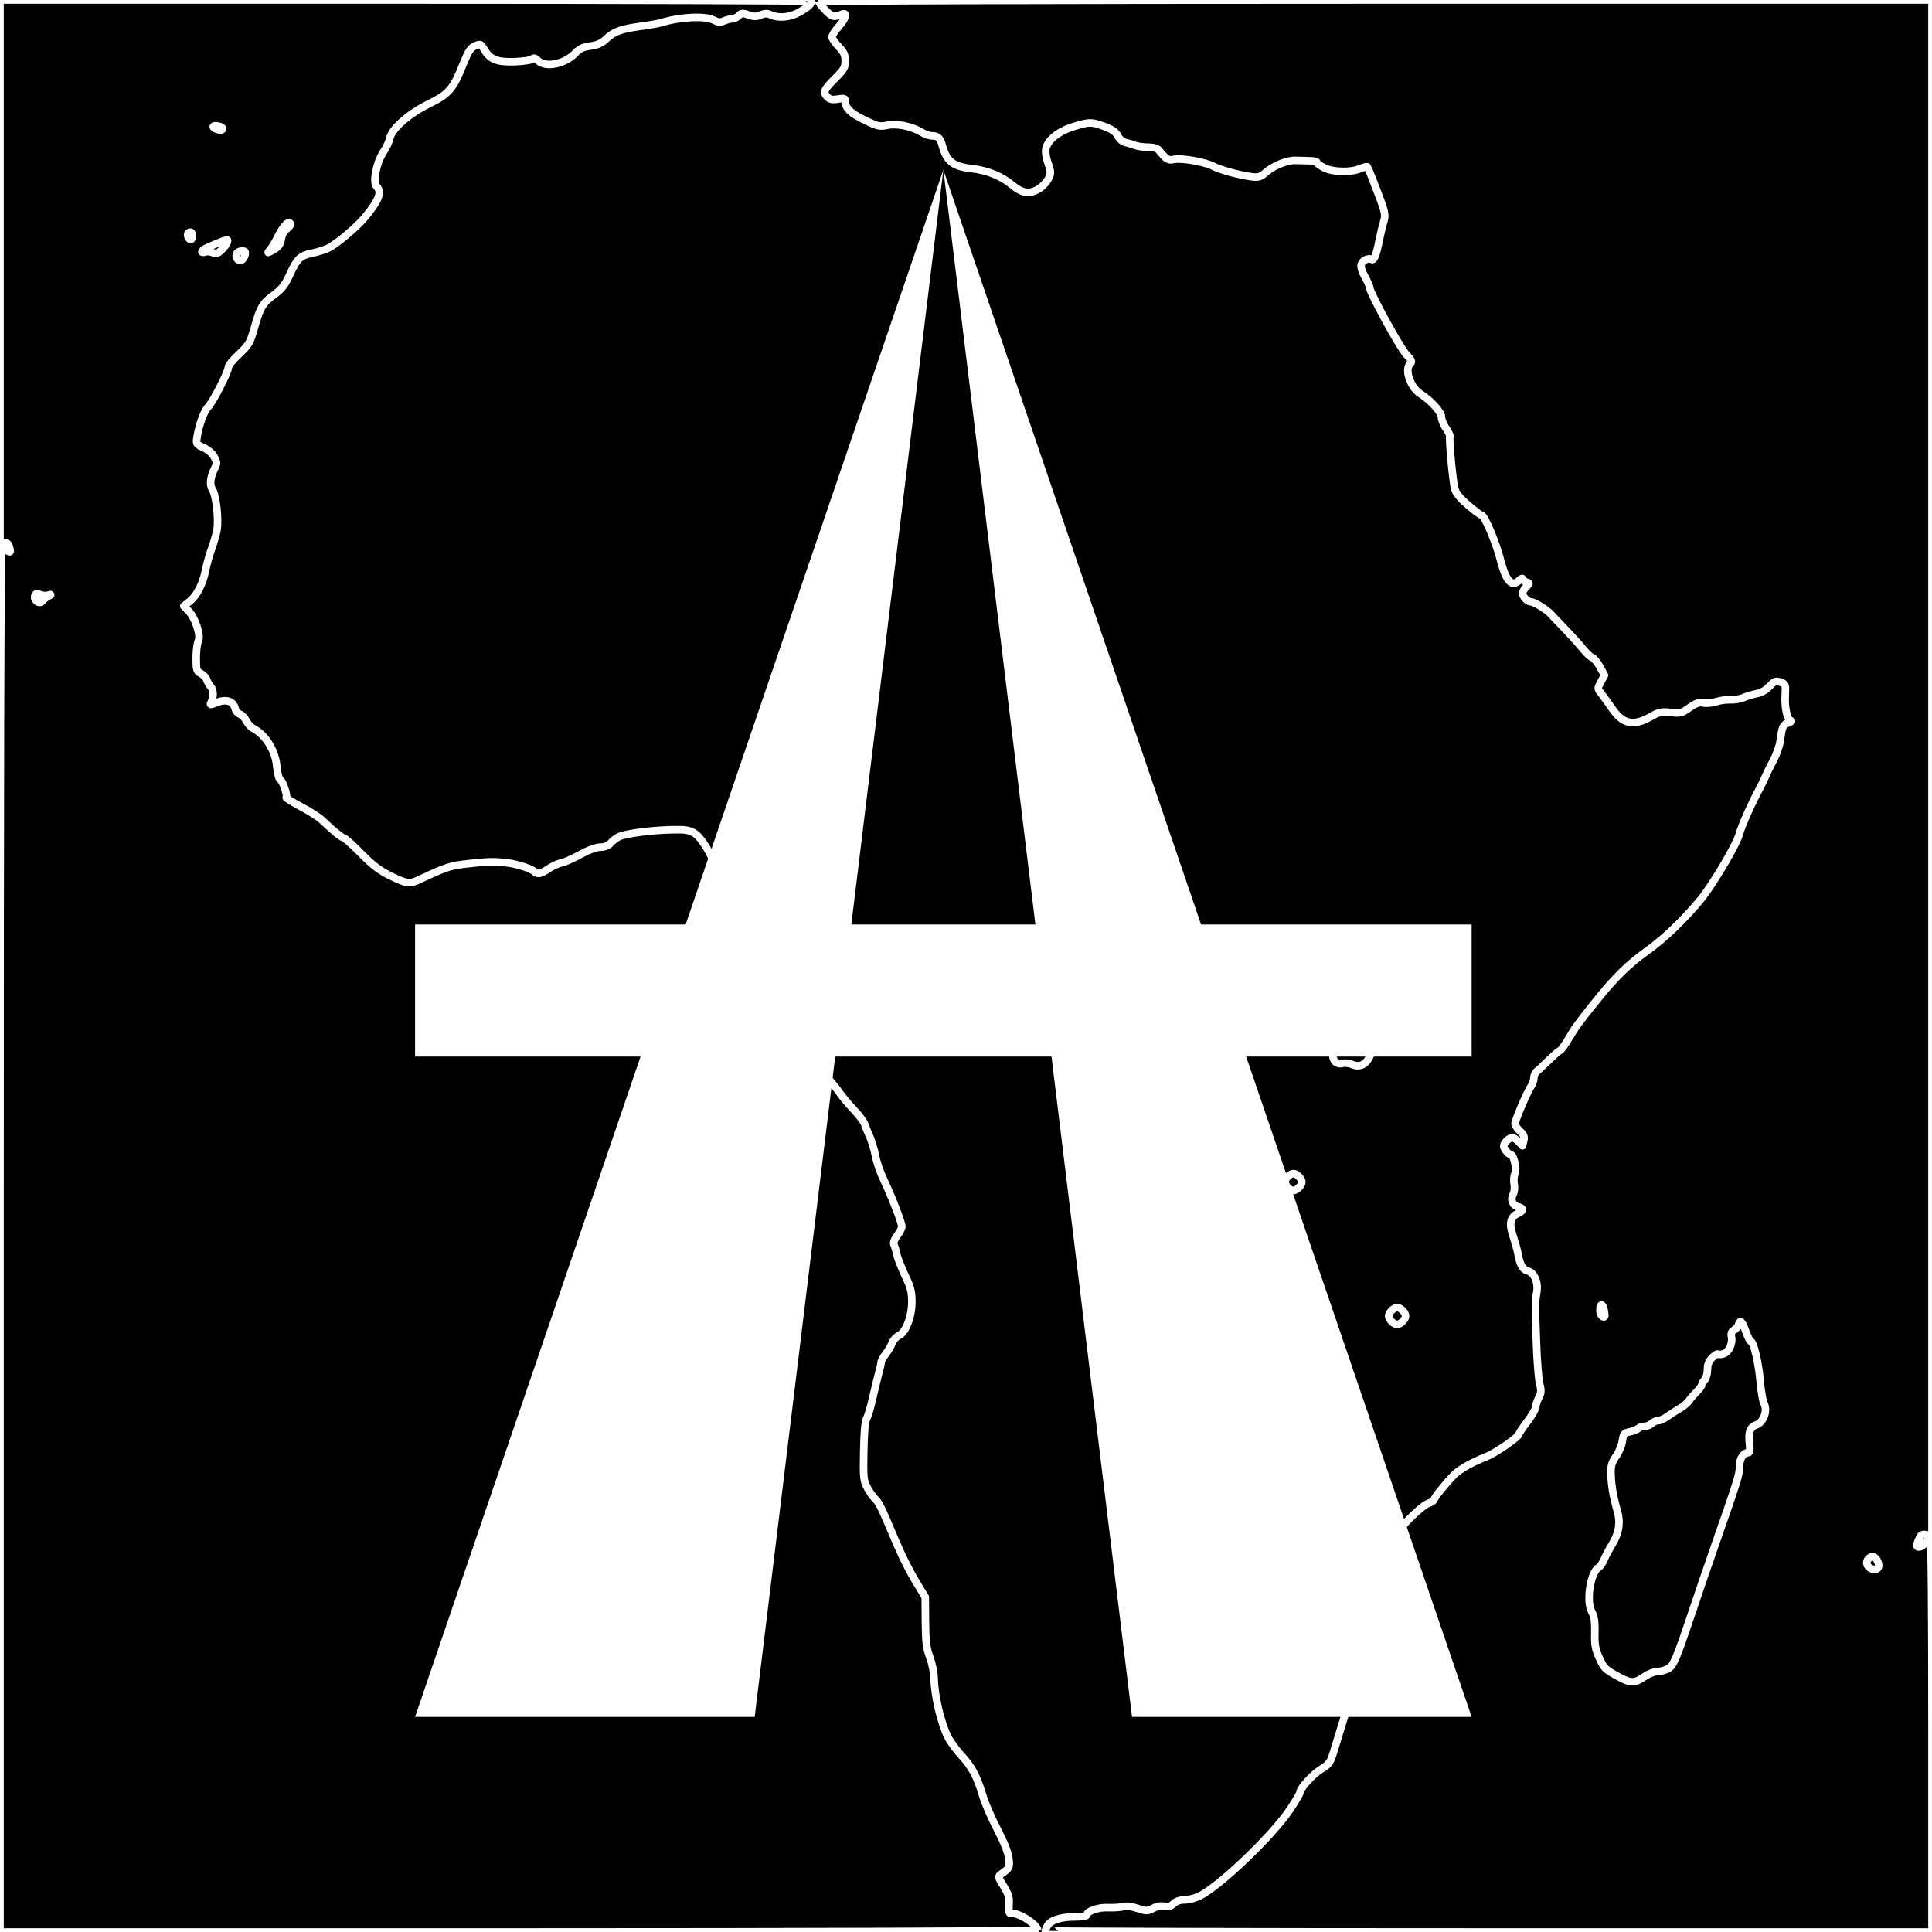
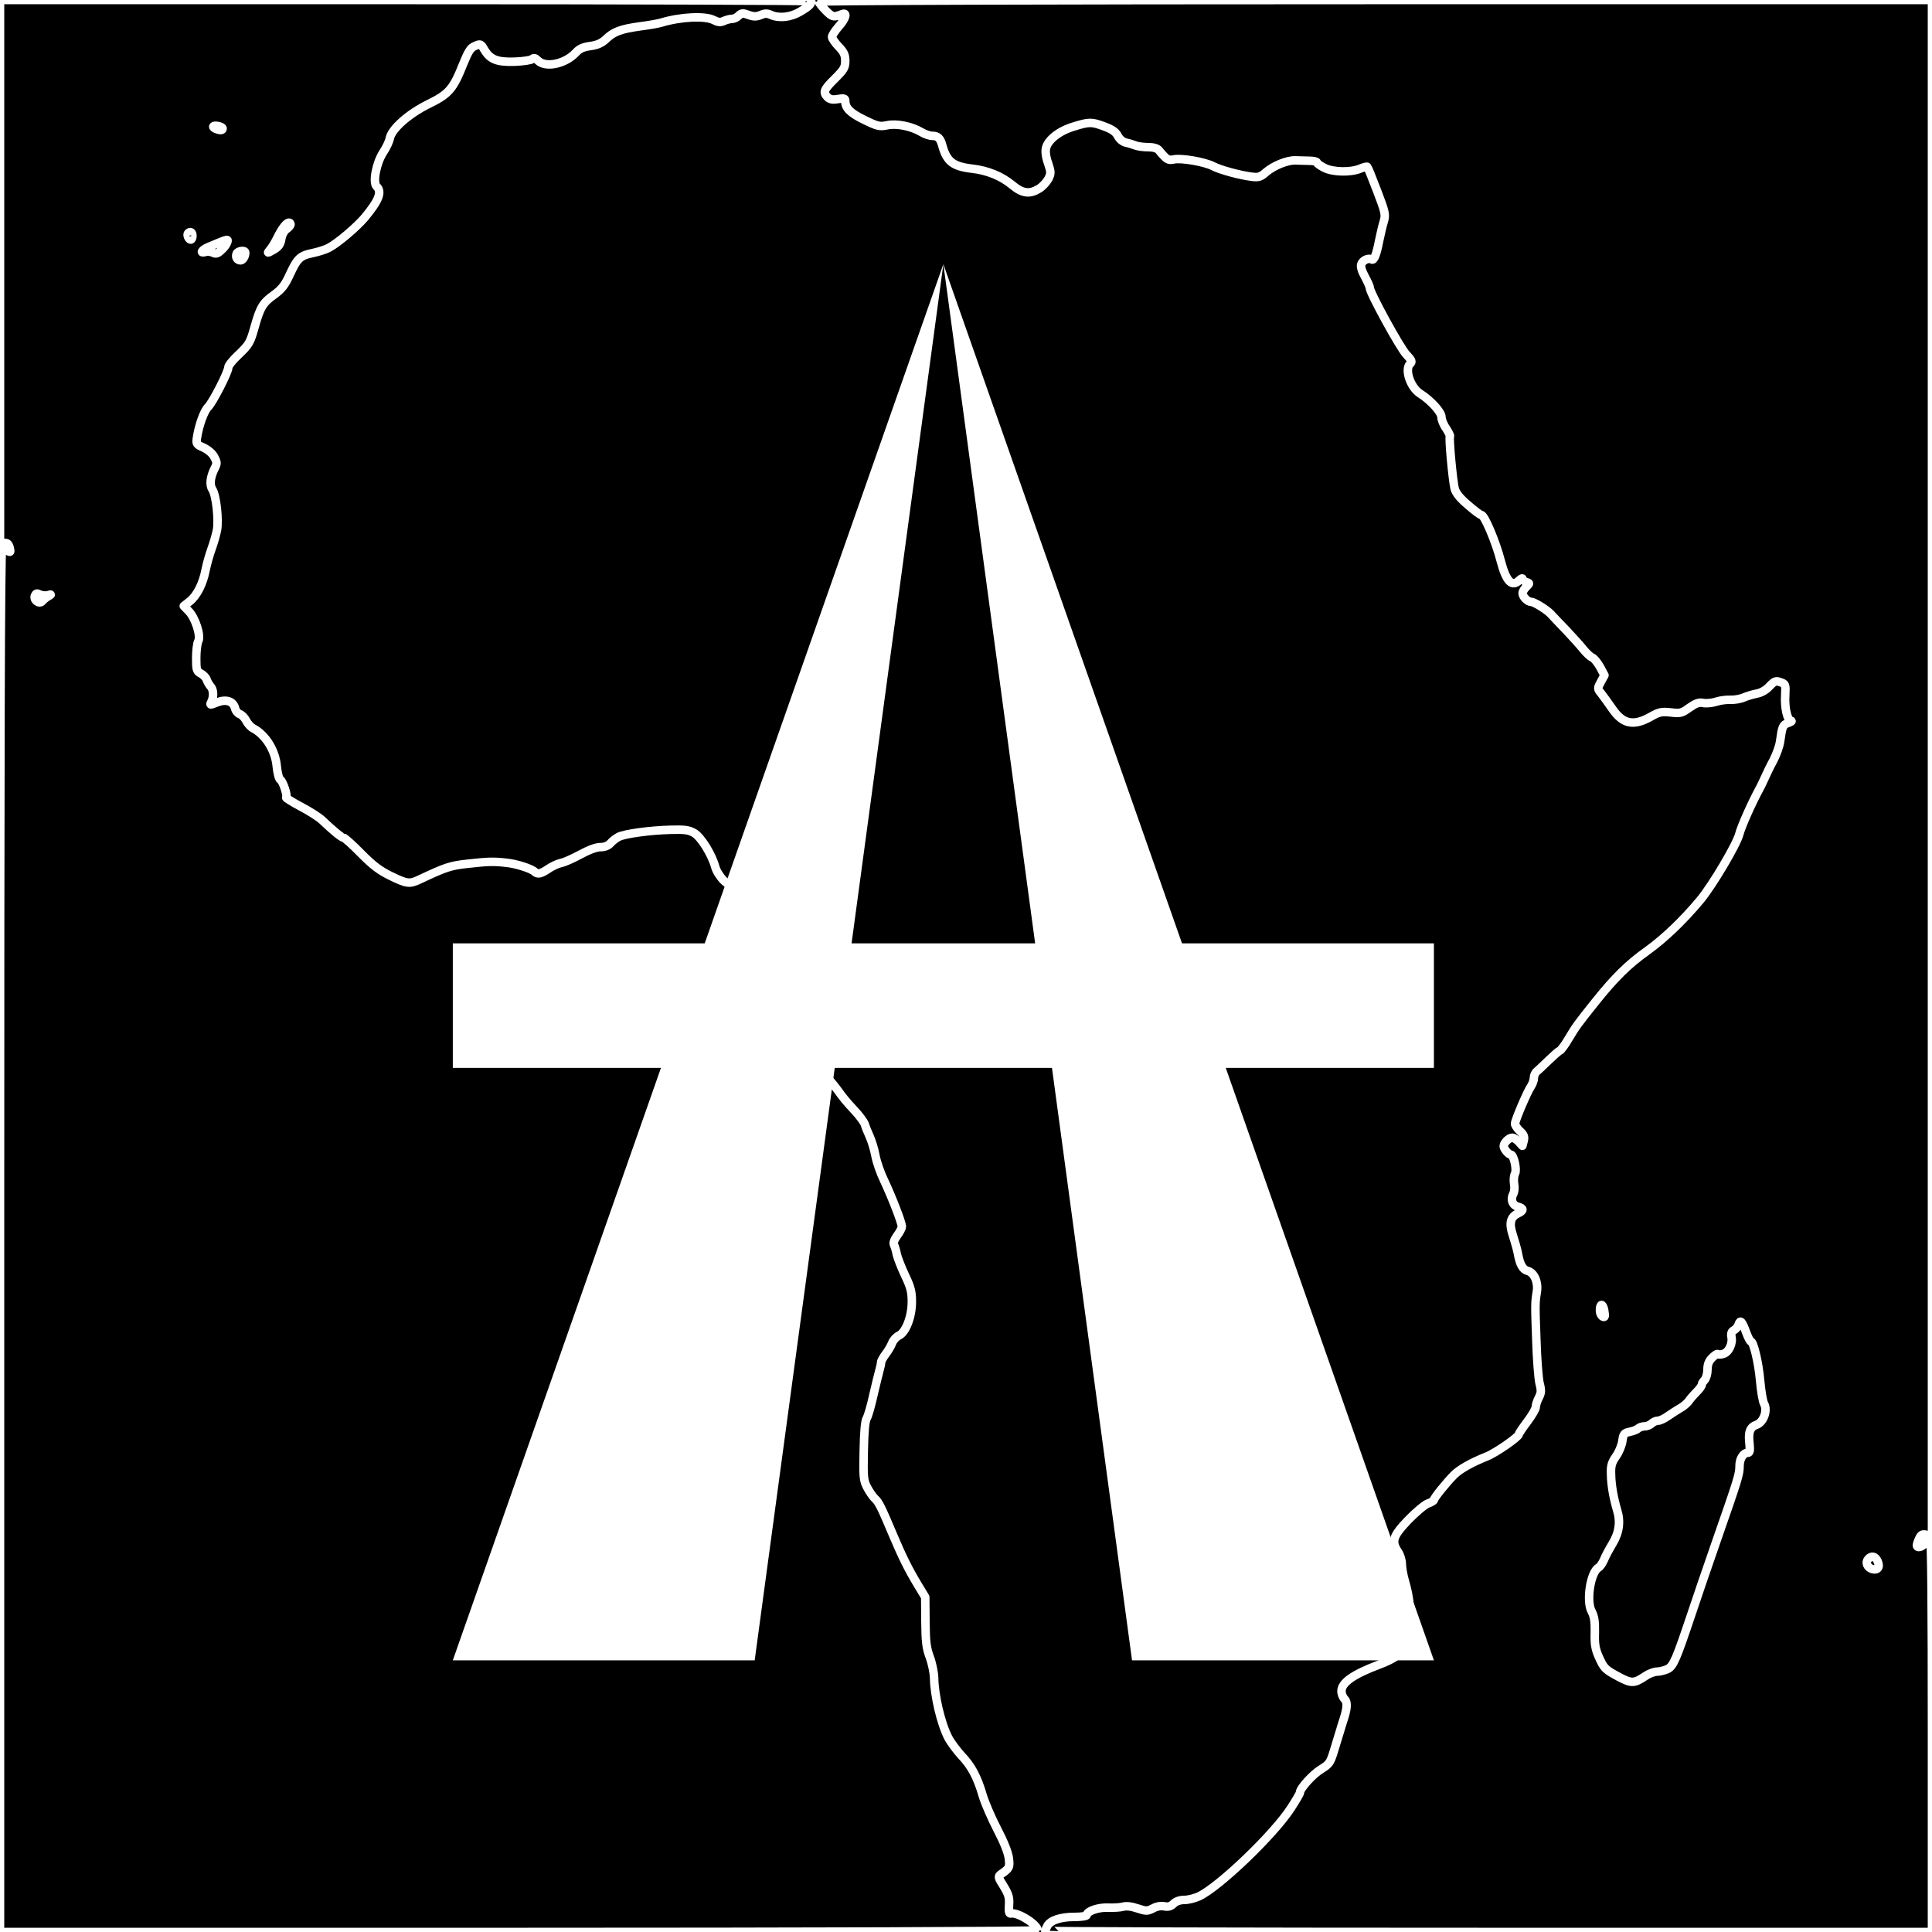
- <svg xmlns="http://www.w3.org/2000/svg" role="img" aria-label="ANARCHISM.AFRICA — A inside the African continent" version="1.0" width="1024" height="1024" viewBox="0 0 1024 1024" preserveAspectRatio="xMidYMid meet">
+ <svg xmlns="http://www.w3.org/2000/svg" viewBox="0 0 1024 1024" width="1024" height="1024" role="img" aria-label="ANARCHISM.AFRICA — A inside the African continent">
  <rect width="100%" height="100%" fill="#000" />
-   <style>path{fill:none !important;stroke:#fff !important;stroke-width:4 !important;stroke-linejoin:round;stroke-linecap:round;vector-effect:non-scaling-stroke}</style>
-   <g transform="translate(0,1024) scale(0.1,-0.1)" fill="none" stroke="#fff">
+   <g transform="translate(0,1024) scale(0.1,-0.1)" fill="none" stroke="#fff" stroke-width="45" stroke-linejoin="round" stroke-linecap="round">
+     <path d="M4340 10231 c0 -5 16 -26 36 -46 35 -36 43 -38 87 -20 30 12 20 -24 -18 -66 -19 -22 -35 -46 -35 -55 0 -8 16 -31 35 -51 28 -29 35 -44 35 -76 0 -35 -7 -46 -55 -94 -59 -58 -64 -72 -39 -98 13 -12 26 -15 55 -10 31 5 39 4 39 -9 0 -39 25 -64 100 -101 72 -35 82 -37 122 -29 50 11 129 -5 181 -36 18 -11 44 -20 58 -20 30 0 43 -13 53 -50 24 -87 57 -112 158 -124 81 -9 155 -39 212 -86 55 -46 93 -51 143 -20 18 10 39 34 49 51 15 30 15 36 -1 84 -12 33 -15 62 -11 80 11 45 70 91 146 114 84 26 96 26 165 0 40 -15 60 -29 70 -50 9 -17 26 -31 43 -35 15 -3 37 -10 50 -15 13 -5 43 -9 67 -9 28 0 49 -6 57 -16 42 -51 49 -55 79 -49 39 9 165 -13 209 -36 38 -20 142 -48 206 -56 35 -4 46 -1 75 25 40 34 111 63 154 62 17 -1 49 -1 73 -2 23 0 42 -4 42 -9 0 -5 17 -17 38 -28 46 -24 140 -26 191 -5 19 8 36 12 38 10 3 -3 26 -60 52 -128 44 -115 46 -126 35 -163 -7 -22 -17 -67 -24 -100 -15 -77 -28 -108 -40 -100 -17 10 -49 -5 -55 -26 -4 -12 3 -37 19 -65 14 -26 26 -52 26 -59 0 -26 161 -320 194 -354 29 -31 32 -38 20 -49 -31 -29 1 -126 54 -159 54 -34 112 -97 112 -123 0 -14 11 -42 25 -61 13 -20 22 -39 20 -41 -7 -6 15 -238 25 -278 7 -24 28 -51 71 -87 33 -29 65 -53 71 -53 16 0 77 -144 102 -242 29 -111 60 -143 100 -102 9 8 16 11 16 5 0 -5 9 -12 19 -16 20 -6 20 -6 0 -26 -10 -10 -19 -25 -19 -33 0 -19 27 -46 45 -46 16 0 83 -41 105 -65 8 -9 44 -47 80 -84 36 -38 78 -85 94 -105 16 -19 36 -38 45 -41 9 -3 27 -25 41 -49 l24 -45 -19 -35 c-19 -35 -19 -36 3 -63 12 -16 38 -51 57 -79 56 -82 112 -94 202 -44 47 27 59 29 108 24 52 -6 59 -4 99 25 35 24 51 30 74 25 17 -3 47 0 69 7 21 7 55 11 75 10 20 -1 52 4 70 12 18 8 50 17 70 21 23 4 49 19 67 39 27 28 33 30 58 21 27 -9 28 -12 25 -71 -4 -66 12 -132 31 -134 7 0 0 -5 -16 -11 -28 -10 -31 -18 -42 -97 -3 -24 -19 -69 -35 -100 -17 -31 -37 -72 -45 -91 -9 -19 -21 -46 -29 -60 -41 -75 -97 -201 -107 -240 -13 -54 -143 -273 -207 -350 -91 -109 -189 -203 -282 -270 -100 -71 -173 -143 -275 -271 -92 -115 -103 -130 -141 -194 -19 -33 -41 -62 -47 -64 -6 -2 -32 -25 -58 -50 -26 -25 -54 -52 -63 -59 -9 -7 -16 -23 -16 -35 0 -12 -7 -32 -15 -44 -20 -29 -85 -181 -85 -199 0 -8 12 -26 26 -39 21 -19 25 -30 20 -51 l-7 -27 -20 22 c-11 11 -26 21 -34 21 -17 0 -45 -27 -45 -45 0 -14 26 -45 38 -45 15 0 33 -80 22 -100 -6 -11 -8 -35 -5 -54 4 -19 2 -43 -5 -55 -15 -29 -4 -60 26 -67 31 -8 31 -21 0 -35 -41 -19 -49 -53 -27 -118 10 -31 22 -73 26 -94 10 -58 26 -87 52 -93 34 -9 56 -57 49 -108 -10 -62 -10 -67 -3 -261 3 -99 11 -201 17 -227 10 -38 9 -51 -4 -76 -9 -17 -16 -39 -16 -49 0 -10 -20 -45 -45 -78 -25 -33 -45 -63 -45 -67 0 -14 -124 -100 -171 -118 -80 -32 -142 -67 -172 -97 -42 -42 -107 -123 -107 -133 0 -4 -14 -13 -32 -19 -17 -6 -64 -46 -105 -88 -81 -85 -90 -113 -53 -168 11 -16 20 -46 20 -65 0 -19 7 -60 16 -90 27 -93 32 -160 17 -212 -10 -35 -11 -53 -3 -68 8 -15 7 -29 -6 -56 -22 -46 -63 -77 -145 -107 -137 -52 -199 -95 -199 -141 0 -13 7 -32 16 -41 18 -18 15 -52 -10 -125 -8 -25 -26 -84 -40 -131 -25 -83 -27 -87 -75 -117 -44 -27 -111 -101 -111 -123 0 -5 -21 -41 -47 -81 -89 -139 -380 -418 -488 -469 -22 -10 -57 -19 -77 -19 -24 0 -45 -7 -58 -20 -14 -14 -28 -18 -48 -14 -18 4 -42 0 -61 -11 -30 -15 -36 -15 -82 0 -32 11 -60 14 -77 9 -15 -4 -50 -6 -78 -5 -52 3 -114 -19 -114 -39 0 -6 -29 -10 -65 -10 -74 0 -128 -18 -144 -48 -6 -12 -11 -23 -11 -26 0 -3 1058 -6 2350 -6 l2350 0 0 1040 c0 693 -3 1040 -10 1040 -6 0 -18 -9 -27 -20 -18 -21 -43 -27 -43 -10 0 5 5 21 12 35 10 22 16 25 40 20 l28 -7 0 4071 0 4071 -2950 0 c-1775 0 -2950 -4 -2950 -9z m4165 -6969 c-9 -9 -25 11 -25 32 0 37 14 40 22 4 3 -18 5 -34 3 -36z m750 -84 c10 -27 21 -48 25 -48 14 0 41 -114 49 -208 5 -55 14 -110 21 -122 20 -36 -3 -99 -41 -112 -34 -12 -44 -39 -36 -104 3 -32 1 -44 -9 -44 -24 0 -44 -31 -44 -70 0 -44 -6 -64 -125 -405 -48 -137 -106 -308 -130 -380 -80 -238 -95 -275 -126 -291 -15 -7 -41 -14 -56 -14 -16 0 -44 -11 -63 -24 -58 -39 -72 -39 -136 -6 -78 42 -82 46 -110 108 -19 43 -23 68 -21 130 1 58 -3 85 -17 111 -30 55 -6 208 36 232 9 5 21 23 29 41 7 18 28 57 46 87 35 58 43 116 24 177 -19 64 -31 132 -32 186 -2 48 2 64 26 99 16 22 31 59 34 82 5 37 9 42 39 48 19 4 39 12 45 18 6 6 21 11 33 11 13 0 29 7 38 15 8 8 23 15 34 15 10 0 34 11 53 25 19 13 48 32 64 41 17 9 36 26 44 36 7 11 26 33 42 49 16 16 29 34 29 40 0 6 7 17 15 25 8 9 15 33 15 54 0 28 7 46 24 63 14 14 27 23 30 20 3 -3 16 -3 29 1 29 7 52 54 44 91 -3 18 1 29 14 35 10 6 21 19 24 31 9 26 18 17 40 -43z m697 -1213 c14 -31 0 -50 -30 -41 -25 8 -36 34 -21 52 18 21 38 17 51 -11z" />
    <path d="M0 8799 l0 -1440 22 3 c16 2 23 -4 29 -24 6 -25 5 -27 -11 -18 -10 6 -23 10 -29 10 -8 0 -11 -1078 -11 -3665 l0 -3665 2750 0 c1513 0 2750 4 2750 9 0 30 -105 97 -141 89 -11 -2 -13 8 -11 44 3 40 -2 57 -28 100 -31 49 -31 52 -14 65 44 30 47 35 41 84 -4 31 -26 86 -61 153 -30 58 -65 138 -77 178 -29 100 -61 159 -115 215 -24 27 -55 68 -68 93 -39 75 -74 225 -75 317 -1 29 -11 78 -23 110 -18 48 -22 80 -23 188 l-1 130 -40 66 c-49 81 -82 148 -129 259 -64 152 -78 180 -98 197 -10 10 -29 36 -40 58 -20 37 -22 53 -19 193 2 106 7 161 16 175 7 12 23 67 35 122 13 55 27 114 32 131 5 17 9 36 9 43 0 7 11 27 24 44 14 18 29 44 35 60 6 15 22 32 35 38 37 17 69 100 69 179 0 54 -6 78 -37 142 -20 43 -39 92 -43 110 -3 18 -10 40 -14 49 -6 11 0 27 16 50 14 18 25 40 25 48 0 21 -53 157 -95 246 -19 39 -39 97 -45 130 -6 33 -20 78 -30 100 -10 22 -22 51 -26 65 -4 13 -31 50 -60 80 -30 31 -66 75 -81 98 -16 22 -53 67 -83 99 -65 68 -82 94 -100 148 -7 22 -23 61 -37 88 -19 38 -21 47 -8 47 33 0 52 35 59 109 3 40 11 82 17 93 8 14 7 28 -1 48 -10 24 -8 32 13 64 24 34 28 55 42 186 6 49 3 60 -22 98 -45 69 -78 68 -109 -4 -17 -41 -21 -44 -38 -32 -17 13 -16 17 23 57 23 23 41 46 41 51 0 23 -16 43 -49 60 -36 18 -79 17 -191 -4 -125 -25 -130 -25 -165 8 -18 18 -38 49 -44 71 -19 68 -75 158 -112 180 -28 16 -49 19 -124 17 -112 -3 -242 -21 -275 -37 -14 -7 -34 -22 -44 -34 -13 -14 -31 -21 -54 -21 -22 0 -62 -15 -106 -39 -39 -21 -85 -42 -103 -45 -18 -4 -48 -18 -68 -32 -39 -26 -55 -29 -71 -15 -16 17 -98 43 -149 48 -70 8 -97 7 -206 -5 -92 -10 -116 -18 -254 -83 -55 -26 -67 -24 -154 18 -58 28 -95 56 -158 120 -45 46 -87 83 -92 83 -10 0 -53 35 -114 93 -17 16 -67 48 -113 72 -45 24 -80 46 -77 48 8 9 -17 86 -31 94 -8 5 -15 34 -19 70 -7 84 -58 167 -124 202 -13 6 -30 25 -38 41 -8 16 -23 31 -34 35 -10 3 -22 17 -25 31 -10 38 -47 50 -96 31 -38 -15 -39 -15 -30 3 14 26 12 66 -4 82 -7 8 -16 23 -20 34 -3 12 -18 27 -31 34 -23 12 -25 19 -25 82 0 38 5 79 11 90 15 28 -16 124 -51 159 l-26 27 32 25 c39 32 70 94 84 167 6 30 20 80 31 110 11 30 24 75 29 100 10 55 -4 184 -24 215 -16 24 -12 65 11 111 14 27 14 33 -1 61 -9 19 -32 38 -56 50 -39 17 -41 20 -36 53 10 66 37 141 59 163 25 25 107 185 107 209 0 10 23 39 51 65 61 58 65 66 90 155 28 99 43 124 101 165 41 30 58 51 84 108 40 86 54 100 122 114 29 6 67 18 84 27 48 25 148 110 192 162 75 91 92 135 62 164 -21 22 -2 122 34 179 17 25 33 59 36 76 10 50 100 130 206 182 108 53 130 79 183 212 28 69 39 86 64 96 28 12 30 11 49 -22 31 -51 67 -65 161 -62 45 2 86 8 92 14 8 8 16 6 30 -8 40 -40 144 -19 201 42 19 21 39 30 77 35 37 5 59 15 82 36 41 40 79 54 179 68 47 6 99 15 115 20 102 31 232 37 277 14 24 -12 36 -14 55 -5 13 6 32 11 43 11 10 0 26 7 35 17 15 14 22 15 52 4 27 -10 41 -10 64 -1 23 10 36 10 55 1 43 -19 103 -13 153 16 45 26 61 40 61 56 0 4 -967 7 -2150 7 l-2150 0 0 -1441z m1180 760 c0 -10 -12 -11 -34 -3 -25 10 -19 22 9 16 14 -2 25 -8 25 -13z m360 -508 c0 -6 -10 -17 -21 -25 -13 -9 -25 -31 -28 -52 -5 -30 -14 -42 -41 -58 -34 -19 -35 -19 -19 0 9 10 27 39 39 64 24 49 48 80 62 80 4 0 8 -4 8 -9z m-520 -61 c0 -11 -4 -20 -9 -20 -11 0 -22 26 -14 34 12 12 23 5 23 -14z m183 -37 c-3 -10 -17 -28 -31 -40 -19 -18 -29 -20 -44 -12 -10 5 -28 7 -38 4 -33 -10 -22 10 13 25 109 46 109 46 100 23z m97 -52 c0 -20 -13 -41 -25 -41 -18 0 -28 17 -21 35 6 16 46 21 46 6z m-1047 -1816 c21 6 21 5 2 -6 -11 -6 -25 -18 -31 -25 -15 -19 -48 5 -39 29 6 13 11 14 26 6 11 -5 30 -7 42 -4z m3697 -2109 c0 -16 -18 -31 -27 -22 -8 8 5 36 17 36 5 0 10 -6 10 -14z" />
-     <path d="M4340 10231 c0 -5 16 -26 36 -46 35 -36 43 -38 87 -20 30 12 20 -24 -18 -66 -19 -22 -35 -46 -35 -55 0 -8 16 -31 35 -51 28 -29 35 -44 35 -76 0 -35 -7 -46 -55 -94 -59 -58 -64 -72 -39 -98 13 -12 26 -15 55 -10 31 5 39 4 39 -9 0 -39 25 -64 100 -101 72 -35 82 -37 122 -29 50 11 129 -5 181 -36 18 -11 44 -20 58 -20 30 0 43 -13 53 -50 24 -87 57 -112 158 -124 81 -9 155 -39 212 -86 55 -46 93 -51 143 -20 18 10 39 34 49 51 15 30 15 36 -1 84 -12 33 -15 62 -11 80 11 45 70 91 146 114 84 26 96 26 165 0 40 -15 60 -29 70 -50 9 -17 26 -31 43 -35 15 -3 37 -10 50 -15 13 -5 43 -9 67 -9 28 0 49 -6 57 -16 42 -51 49 -55 79 -49 39 9 165 -13 209 -36 38 -20 142 -48 206 -56 35 -4 46 -1 75 25 40 34 111 63 154 62 17 -1 49 -1 73 -2 23 0 42 -4 42 -9 0 -5 17 -17 38 -28 46 -24 140 -26 191 -5 19 8 36 12 38 10 3 -3 26 -60 52 -128 44 -115 46 -126 35 -163 -7 -22 -17 -67 -24 -100 -15 -77 -28 -108 -40 -100 -17 10 -49 -5 -55 -26 -4 -12 3 -37 19 -65 14 -26 26 -52 26 -59 0 -26 161 -320 194 -354 29 -31 32 -38 20 -49 -31 -29 1 -126 54 -159 54 -34 112 -97 112 -123 0 -14 11 -42 25 -61 13 -20 22 -39 20 -41 -7 -6 15 -238 25 -278 7 -24 28 -51 71 -87 33 -29 65 -53 71 -53 16 0 77 -144 102 -242 29 -111 60 -143 100 -102 9 8 16 11 16 5 0 -5 9 -12 19 -16 20 -6 20 -6 0 -26 -10 -10 -19 -25 -19 -33 0 -19 27 -46 45 -46 16 0 83 -41 105 -65 8 -9 44 -47 80 -84 36 -38 78 -85 94 -105 16 -19 36 -38 45 -41 9 -3 27 -25 41 -49 l24 -45 -19 -35 c-19 -35 -19 -36 3 -63 12 -16 38 -51 57 -79 56 -82 112 -94 202 -44 47 27 59 29 108 24 52 -6 59 -4 99 25 35 24 51 30 74 25 17 -3 47 0 69 7 21 7 55 11 75 10 20 -1 52 4 70 12 18 8 50 17 70 21 23 4 49 19 67 39 27 28 33 30 58 21 27 -9 28 -12 25 -71 -4 -66 12 -132 31 -134 7 0 0 -5 -16 -11 -28 -10 -31 -18 -42 -97 -3 -24 -19 -69 -35 -100 -17 -31 -37 -72 -45 -91 -9 -19 -21 -46 -29 -60 -41 -75 -97 -201 -107 -240 -13 -54 -143 -273 -207 -350 -91 -109 -189 -203 -282 -270 -100 -71 -173 -143 -275 -271 -92 -115 -103 -130 -141 -194 -19 -33 -41 -62 -47 -64 -6 -2 -32 -25 -58 -50 -26 -25 -54 -52 -63 -59 -9 -7 -16 -23 -16 -35 0 -12 -7 -32 -15 -44 -20 -29 -85 -181 -85 -199 0 -8 12 -26 26 -39 21 -19 25 -30 20 -51 l-7 -27 -20 22 c-11 11 -26 21 -34 21 -17 0 -45 -27 -45 -45 0 -14 26 -45 38 -45 15 0 33 -80 22 -100 -6 -11 -8 -35 -5 -54 4 -19 2 -43 -5 -55 -15 -29 -4 -60 26 -67 31 -8 31 -21 0 -35 -41 -19 -49 -53 -27 -118 10 -31 22 -73 26 -94 10 -58 26 -87 52 -93 34 -9 56 -57 49 -108 -10 -62 -10 -67 -3 -261 3 -99 11 -201 17 -227 10 -38 9 -51 -4 -76 -9 -17 -16 -39 -16 -49 0 -10 -20 -45 -45 -78 -25 -33 -45 -63 -45 -67 0 -14 -124 -100 -171 -118 -80 -32 -142 -67 -172 -97 -42 -42 -107 -123 -107 -133 0 -4 -14 -13 -32 -19 -17 -6 -64 -46 -105 -88 -81 -85 -90 -113 -53 -168 11 -16 20 -46 20 -65 0 -19 7 -60 16 -90 27 -93 32 -160 17 -212 -10 -35 -11 -53 -3 -68 8 -15 7 -29 -6 -56 -22 -46 -63 -77 -145 -107 -137 -52 -199 -95 -199 -141 0 -13 7 -32 16 -41 18 -18 15 -52 -10 -125 -8 -25 -26 -84 -40 -131 -25 -83 -27 -87 -75 -117 -44 -27 -111 -101 -111 -123 0 -5 -21 -41 -47 -81 -89 -139 -380 -418 -488 -469 -22 -10 -57 -19 -77 -19 -24 0 -45 -7 -58 -20 -14 -14 -28 -18 -48 -14 -18 4 -42 0 -61 -11 -30 -15 -36 -15 -82 0 -32 11 -60 14 -77 9 -15 -4 -50 -6 -78 -5 -52 3 -114 -19 -114 -39 0 -6 -29 -10 -65 -10 -74 0 -128 -18 -144 -48 -6 -12 -11 -23 -11 -26 0 -3 1058 -6 2350 -6 l2350 0 0 1040 c0 693 -3 1040 -10 1040 -6 0 -18 -9 -27 -20 -18 -21 -43 -27 -43 -10 0 5 5 21 12 35 10 22 16 25 40 20 l28 -7 0 4071 0 4071 -2950 0 c-1775 0 -2950 -4 -2950 -9z m4165 -6969 c-9 -9 -25 11 -25 32 0 37 14 40 22 4 3 -18 5 -34 3 -36z m750 -84 c10 -27 21 -48 25 -48 14 0 41 -114 49 -208 5 -55 14 -110 21 -122 20 -36 -3 -99 -41 -112 -34 -12 -44 -39 -36 -104 3 -32 1 -44 -9 -44 -24 0 -44 -31 -44 -70 0 -44 -6 -64 -125 -405 -48 -137 -106 -308 -130 -380 -80 -238 -95 -275 -126 -291 -15 -7 -41 -14 -56 -14 -16 0 -44 -11 -63 -24 -58 -39 -72 -39 -136 -6 -78 42 -82 46 -110 108 -19 43 -23 68 -21 130 1 58 -3 85 -17 111 -30 55 -6 208 36 232 9 5 21 23 29 41 7 18 28 57 46 87 35 58 43 116 24 177 -19 64 -31 132 -32 186 -2 48 2 64 26 99 16 22 31 59 34 82 5 37 9 42 39 48 19 4 39 12 45 18 6 6 21 11 33 11 13 0 29 7 38 15 8 8 23 15 34 15 10 0 34 11 53 25 19 13 48 32 64 41 17 9 36 26 44 36 7 11 26 33 42 49 16 16 29 34 29 40 0 6 7 17 15 25 8 9 15 33 15 54 0 28 7 46 24 63 14 14 27 23 30 20 3 -3 16 -3 29 1 29 7 52 54 44 91 -3 18 1 29 14 35 10 6 21 19 24 31 9 26 18 17 40 -43z m697 -1213 c14 -31 0 -50 -30 -41 -25 8 -36 34 -21 52 18 21 38 17 51 -11z" />
-     <path d="M7240 4960 c-8 -5 -29 -10 -47 -10 -54 0 -78 -18 -102 -74 -18 -43 -19 -57 -10 -83 7 -21 7 -38 1 -50 -6 -10 -13 -39 -17 -64 -8 -54 12 -84 51 -75 13 3 34 1 48 -5 39 -18 74 -4 94 38 9 21 24 45 32 54 51 58 66 91 74 161 7 56 -2 93 -28 110 -16 11 -78 9 -96 -2z" />
-     <path d="M6826 4004 c-9 -8 -16 -22 -16 -29 0 -18 27 -45 45 -45 18 0 45 27 45 45 0 18 -27 45 -45 45 -7 0 -21 -7 -29 -16z" />
-     <path d="M7376 3294 c-9 -8 -16 -22 -16 -29 0 -18 27 -45 45 -45 18 0 45 27 45 45 0 18 -27 45 -45 45 -7 0 -21 -7 -29 -16z" />
  </g>
-   <g id="aa-a-mark" style="pointer-events:none">
-     <polygon points="500,90 220,910 400,910" fill="#fff" stroke="none" />
-     <polygon points="500,90 600,910 780,910" fill="#fff" stroke="none" />
-     <rect x="220" y="490" width="560" height="70" fill="#fff" stroke="none" />
+   <g id="aa-a-mark" fill="#fff" stroke="none">
+     <polygon points="500,140 240,880 400,880" />
+     <polygon points="500,140 600,880 760,880" />
+     <rect x="240" y="500" width="520" height="66" />
  </g>
</svg>
